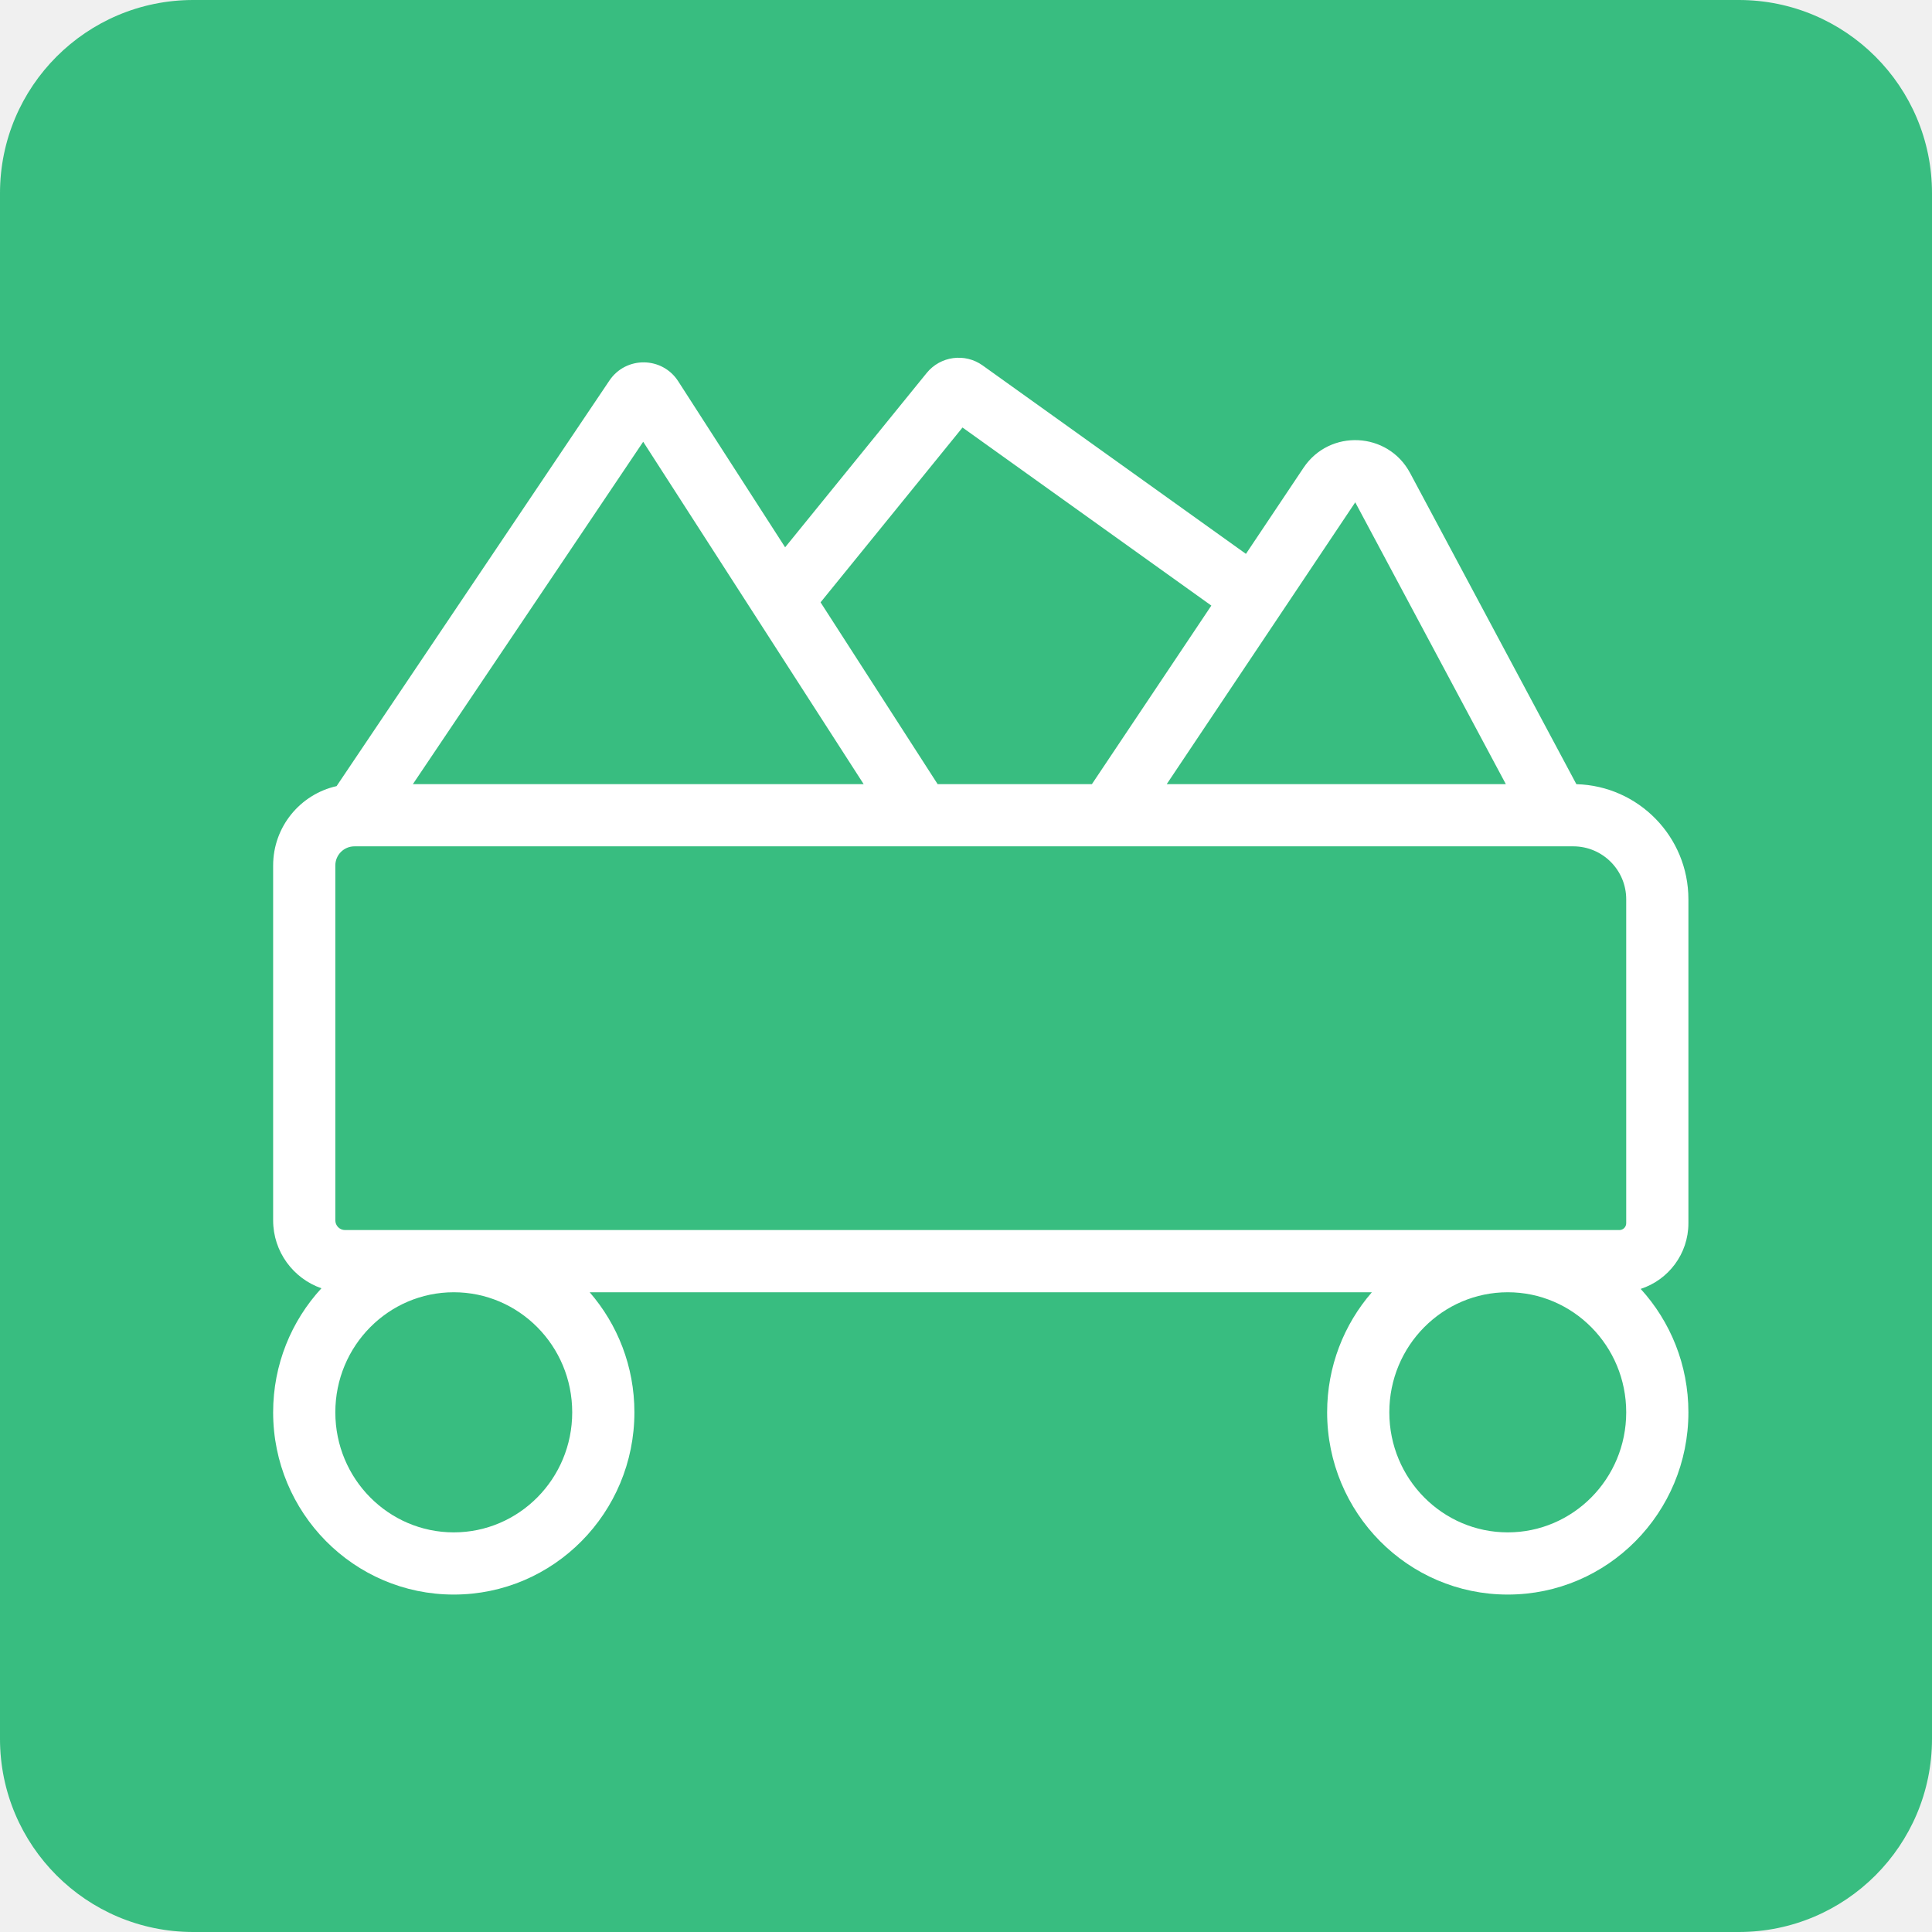
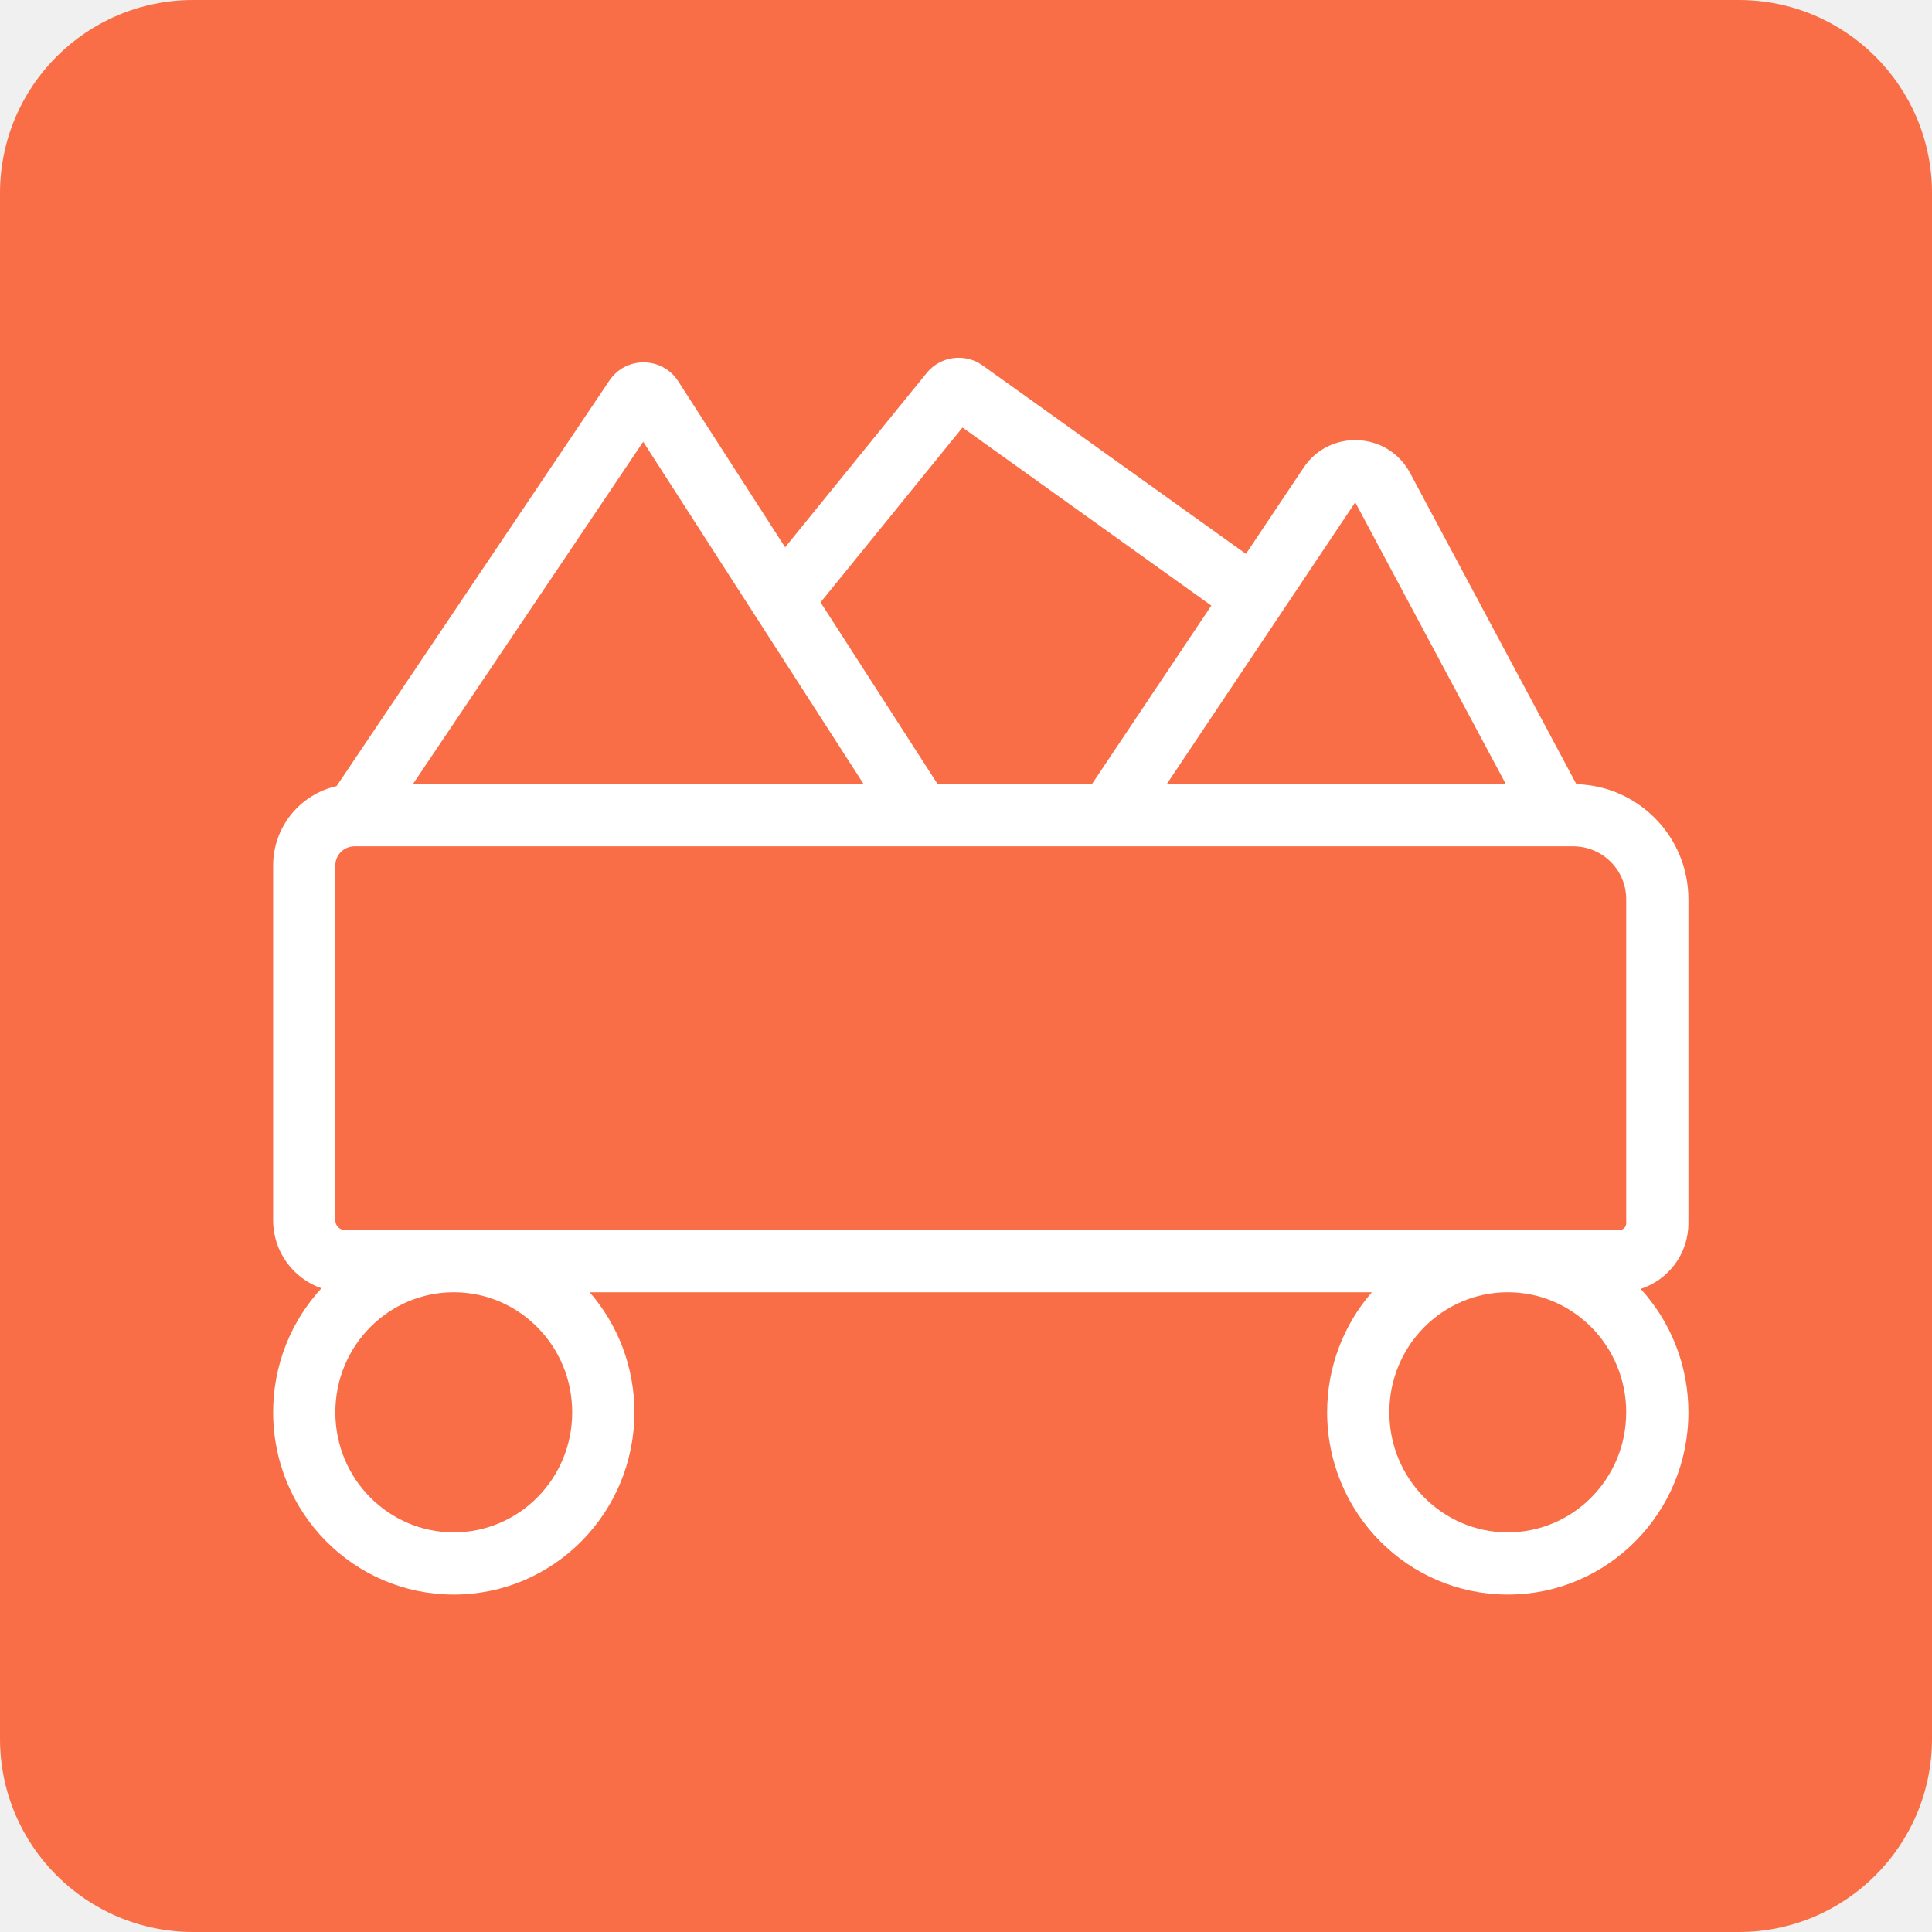
<svg xmlns="http://www.w3.org/2000/svg" x="0px" y="0px" viewBox="0 0 1000 1000">
-   <rect width="1000" height="1000" rx="100" ry="100" fill="#38BD80" />
+   <rect width="1000" height="1000" rx="100" ry="100" fill="#F96E46" />
  <path transform="scale(0.435) translate(325, 425)" fill="#FFFFFF" fill-rule="evenodd" clip-rule="evenodd" d="M820.278 83.694L651.374 291.703L790.682 508.041L974.235 508.04L1116.35 295.582L820.278 83.694ZM1157.52 234.044L844.215 9.827C823.149 -5.249 793.989 -1.323 777.659 18.786L609.214 226.23L481.979 28.641C462.914 -0.965 419.778 -1.397 400.124 27.82L75.504 510.388C32.29 520.085 0.002 558.684 0.001 604.825L0 1027.06C3.43323e-05 1064.47 24.007 1096.27 57.455 1107.9C21.773 1146.67 0 1198.59 0 1255.49C0 1374.88 95.856 1472.34 214.935 1472.34C334.014 1472.34 429.87 1374.88 429.87 1255.49C429.87 1200.87 409.809 1150.84 376.641 1112.63H1307.36C1274.19 1150.84 1254.13 1200.87 1254.13 1255.49C1254.13 1374.88 1349.99 1472.34 1469.07 1472.34C1588.14 1472.34 1684 1374.88 1684 1255.49C1684 1198.95 1662.5 1147.32 1627.22 1108.64C1660.17 1097.95 1684 1067 1684 1030.48V645.041C1684 570.617 1624.66 510.054 1550.71 508.09L1352.84 137.826C1326.51 88.54 1257.14 85.112 1226.07 131.559L1157.52 234.044ZM1547.24 582.041C1547.16 582.041 1547.08 582.041 1547 582.041L96.786 582.041C84.203 582.041 74.001 592.242 74.001 604.825L74 1027.06C74 1033.45 79.183 1038.63 85.576 1038.63H1601.85C1606.35 1038.63 1610 1034.98 1610 1030.48V645.041C1610 610.326 1581.92 582.168 1547.24 582.041ZM1466.78 508.04L1063.26 508.04L1287.58 172.702L1466.78 508.04ZM214.935 1112.63C292.397 1112.63 355.87 1176.21 355.87 1255.49C355.87 1334.76 292.398 1398.34 214.935 1398.34C137.472 1398.34 74 1334.76 74 1255.49C74 1176.21 137.473 1112.63 214.935 1112.63ZM166.268 508.041L702.667 508.041L440.325 100.638L166.268 508.041ZM1469.07 1112.63C1391.6 1112.63 1328.13 1176.21 1328.13 1255.49C1328.13 1334.76 1391.6 1398.34 1469.07 1398.34C1546.53 1398.34 1610 1334.76 1610 1255.49C1610 1176.21 1546.53 1112.63 1469.07 1112.63Z" />
</svg>
